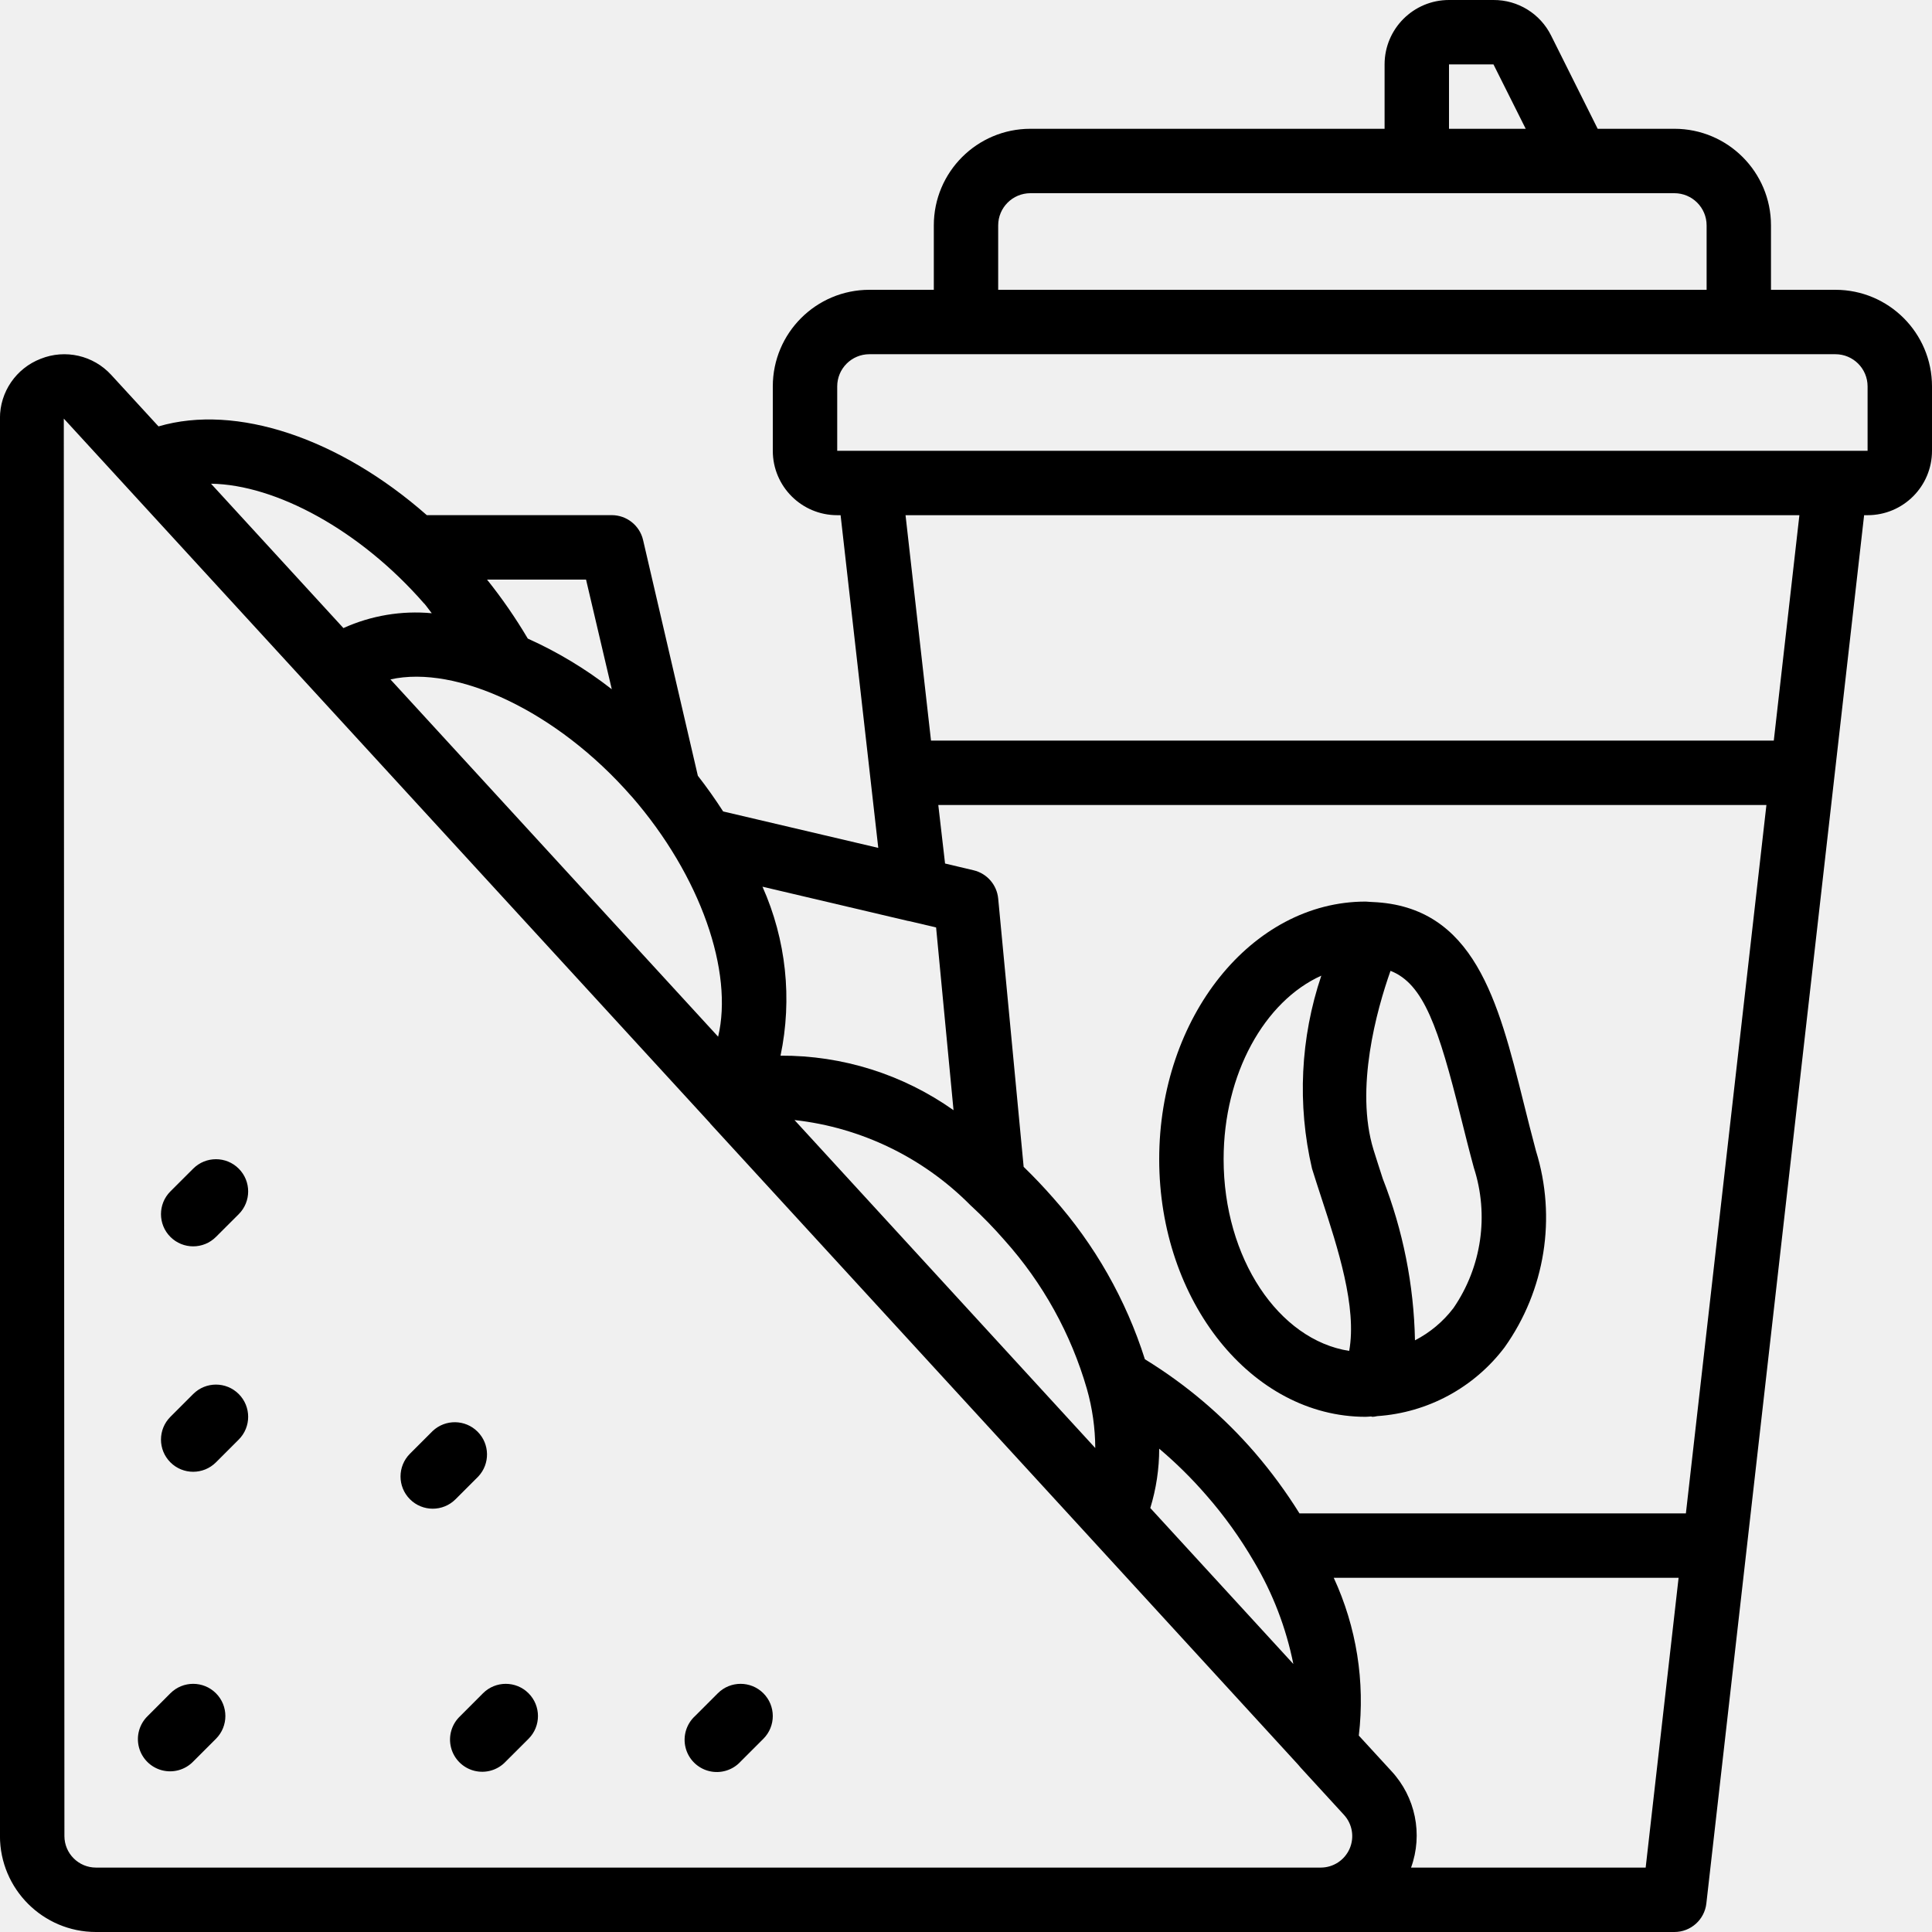
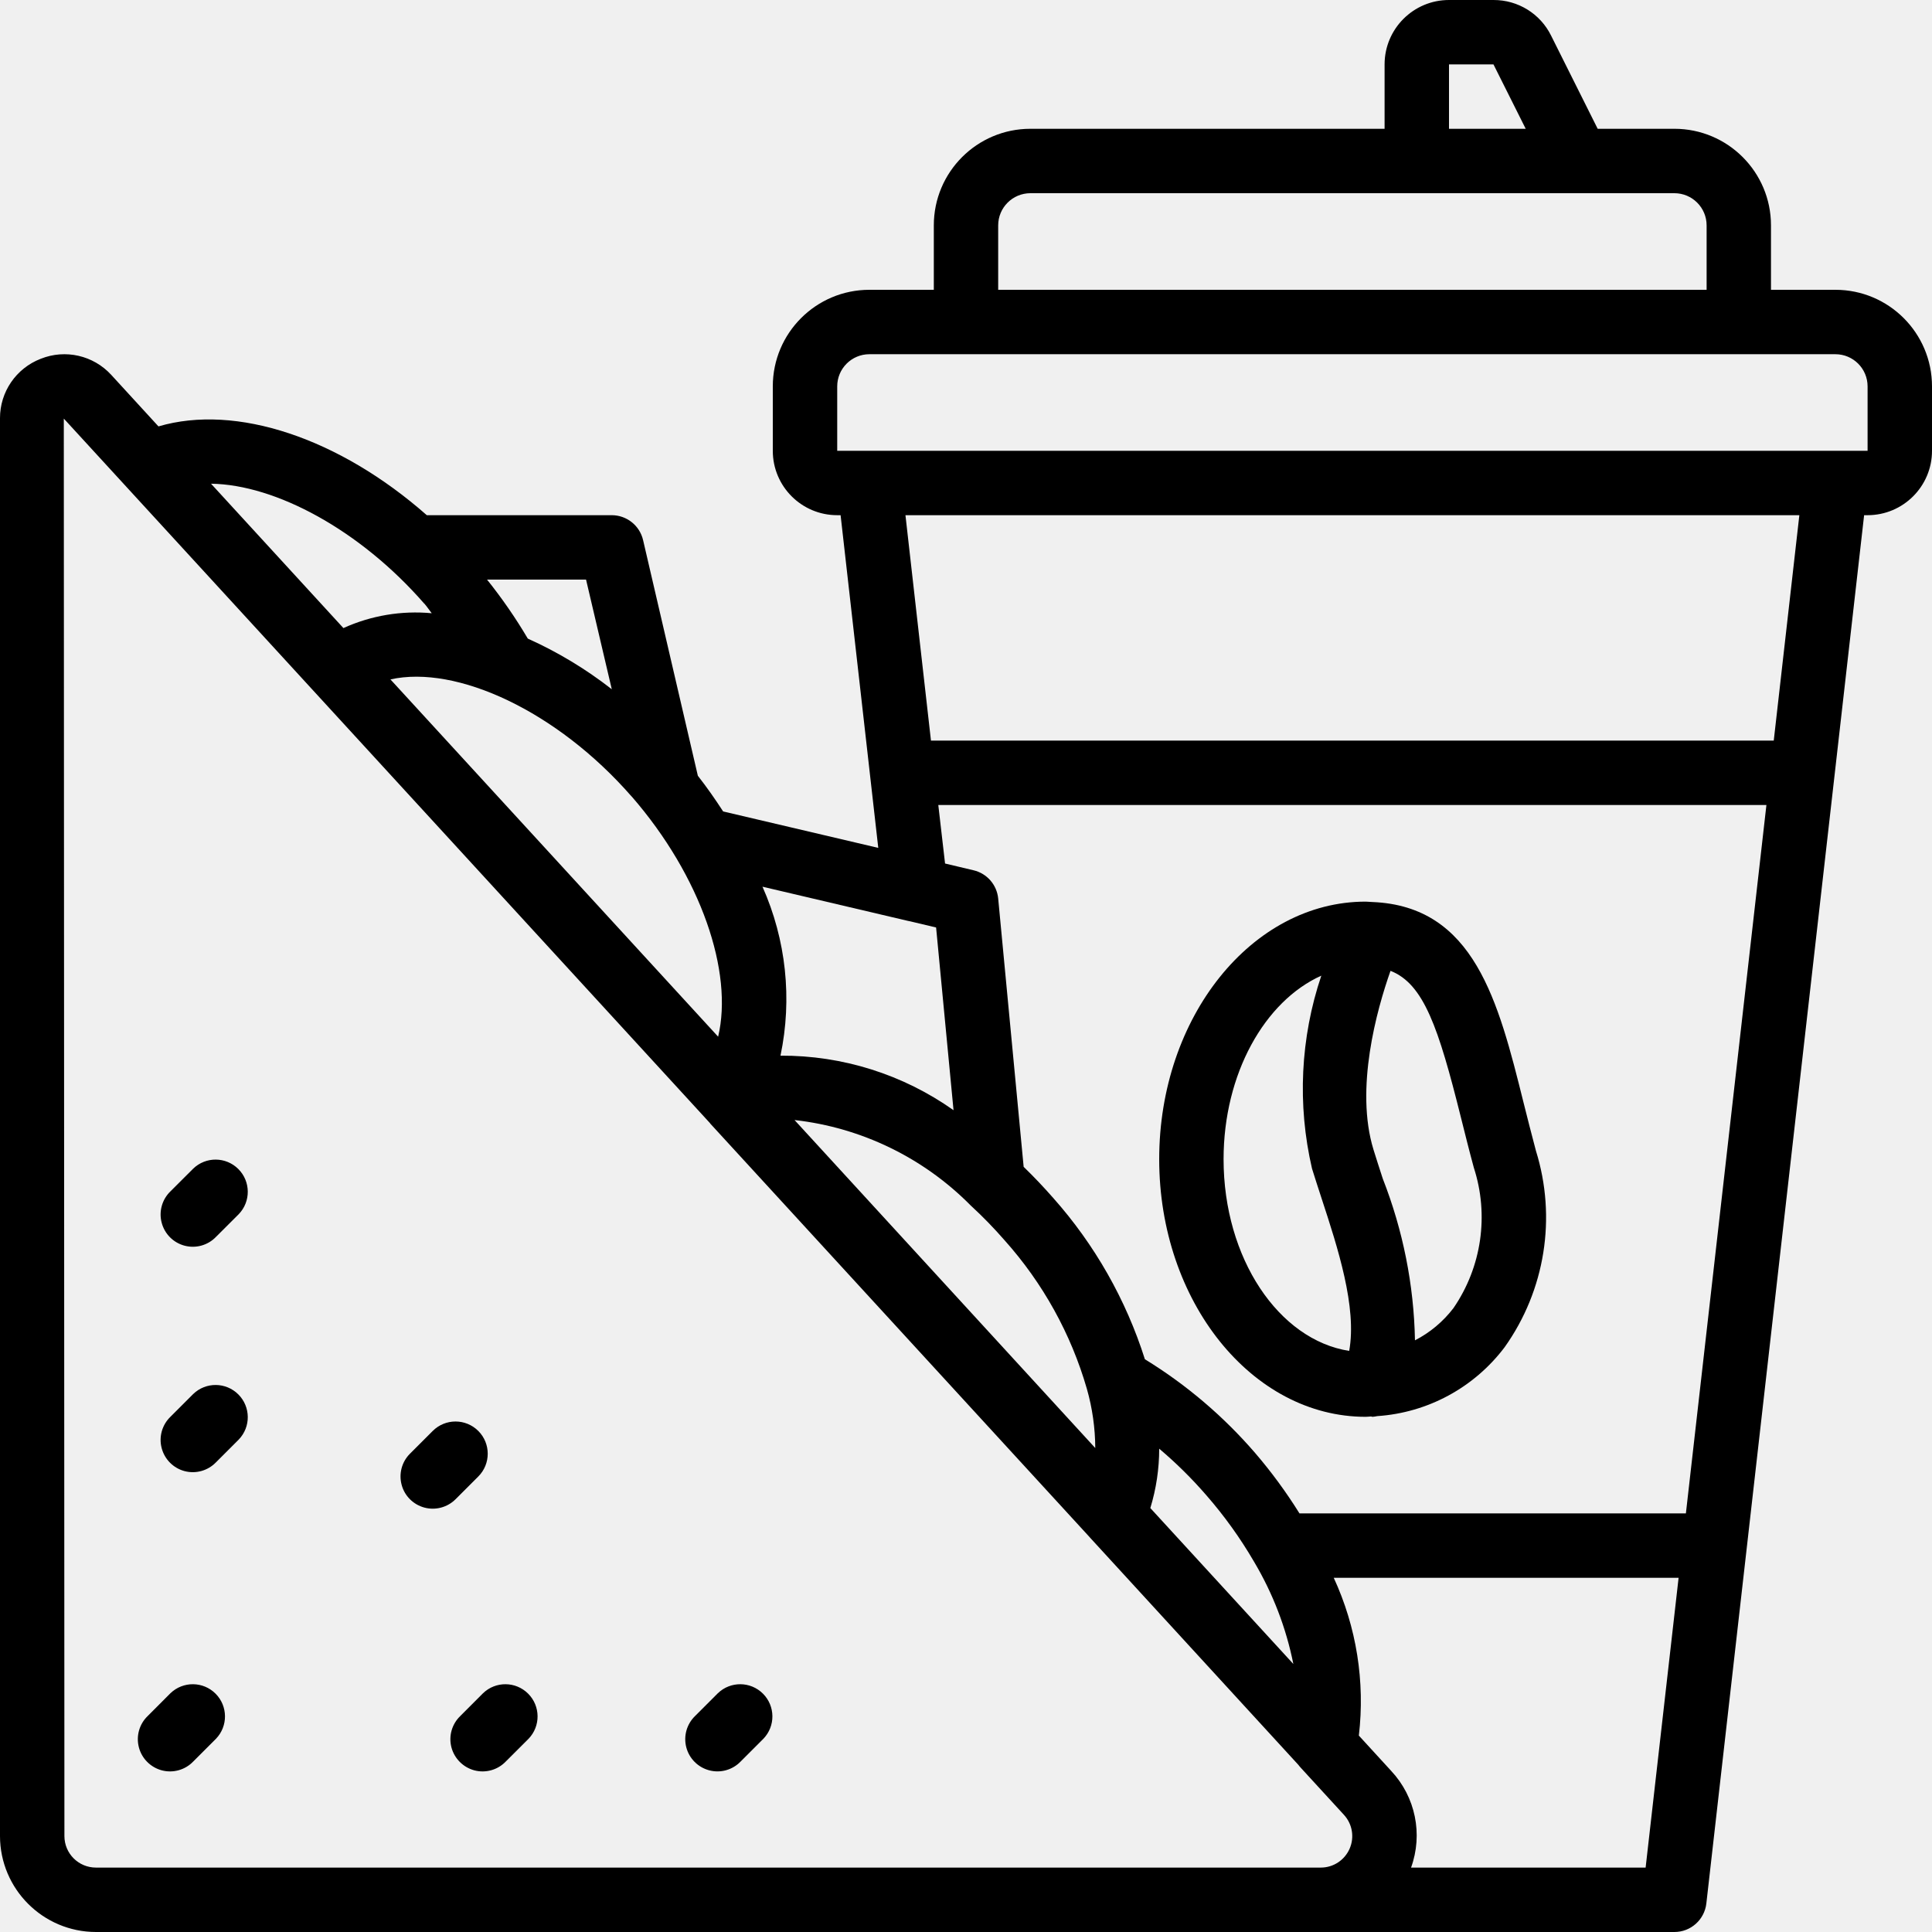
- <svg xmlns="http://www.w3.org/2000/svg" width="44" height="44" fill="none">
-   <g clip-path="url(#clip0_669_785)" fill="#000">
-     <path d="M41.8 6.6h-1.467V5.133a2.2 2.2 0 00-2.2-2.2h-1.747L35.326.811A1.457 1.457 0 0034.012 0H33c-.81 0-1.467.657-1.467 1.467v1.466h-8.066a2.2 2.2 0 00-2.2 2.2V6.6H19.8a2.2 2.2 0 00-2.2 2.2v1.467c0 .81.657 1.466 1.467 1.466h.077l.858 7.577-3.533-.83a11.127 11.127 0 00-.576-.813L14.646 12.3a.733.733 0 00-.713-.568H9.72C7.73 9.981 5.382 9.19 3.61 9.711L2.532 8.537a1.448 1.448 0 00-1.605-.366c-.56.216-.93.755-.928 1.355v32.289A2.188 2.188 0 002.185 44h35.948c.373 0 .686-.28.728-.65l3.593-31.617h.08c.81 0 1.466-.657 1.466-1.466V8.8a2.2 2.2 0 00-2.2-2.2zM33 1.467h1.013l.734 1.466H33V1.467zM22.733 5.133c0-.405.329-.733.734-.733h14.666c.405 0 .734.328.734.733V6.6H22.733V5.133zm-2.053 15.84l.046.009.593.14.397 4.162a6.758 6.758 0 00-3.94-1.242 6.28 6.28 0 00-.411-3.848l3.315.78zm1.433 6.487l.01.008c.265.245.517.505.755.778a8.686 8.686 0 011.876 3.388c.124.437.188.89.19 1.344l-6.85-7.47c1.524.17 2.943.86 4.019 1.952zm-7.728-9.32v-.002c1.583 1.819 2.32 4.003 1.97 5.472l-7.463-8.137c1.505-.336 3.795.721 5.493 2.667zm-1.038-4.94l.586 2.497a9.342 9.342 0 00-1.913-1.154 11.558 11.558 0 00-.928-1.343h2.255zm-3.687.546h.003c.06.07.11.146.17.22a3.99 3.99 0 00-2.012.338l-3.015-3.288c1.474.021 3.398 1.058 4.854 2.73zm21.077 28.356a.717.717 0 01-.656.431H2.185a.719.719 0 01-.718-.718L1.453 9.533l14.72 16.048v.004l8.644 9.424.01.011 4.74 5.172c.018.022.035.044.055.065l.983 1.072a.716.716 0 01.132.773zm-4.54-7.757a4.61 4.61 0 00.203-1.352c.385.325.744.68 1.074 1.061.41.468.773.975 1.086 1.513.428.72.73 1.507.895 2.329l-3.257-3.551zm11.281 8.188h-5.342c.275-.76.1-1.61-.45-2.2l-.74-.806a6.691 6.691 0 00-.571-3.594h7.854l-.75 6.6zm.917-8.066h-8.8a11.218 11.218 0 00-1.009-1.375 10.69 10.69 0 00-2.512-2.136 10.145 10.145 0 00-2.09-3.676c-.22-.25-.44-.482-.671-.706l-.58-6.11a.733.733 0 00-.56-.644l-.65-.154-.154-1.333h18.86l-1.834 16.134zm2-17.6H21.203l-.58-5.134H40.98l-.583 5.134zm2.138-6.6H19.067V8.8c0-.405.328-.733.733-.733h22c.405 0 .733.328.733.733v1.467z" />
-     <path d="M31.1 32.267c.042 0 .083-.006.124-.008.011 0 .023.008.034.008a.692.692 0 00.109-.016 3.967 3.967 0 002.899-1.567 5.101 5.101 0 00.714-4.475c-.102-.38-.195-.753-.285-1.113-.572-2.293-1.119-4.456-3.435-4.553-.024 0-.046-.004-.07-.004-.023 0-.057-.006-.09-.006-2.591 0-4.7 2.632-4.7 5.867s2.109 5.867 4.7 5.867zm.568-10.157c.758.298 1.092 1.291 1.604 3.341.092.367.187.751.293 1.14a3.656 3.656 0 01-.464 3.2 2.59 2.59 0 01-.876.734 10.656 10.656 0 00-.733-3.68c-.073-.23-.147-.45-.211-.66-.427-1.389.073-3.188.387-4.075zm-1.576.11a8.05 8.05 0 00-.212 4.393c.068.22.143.448.22.685.367 1.12.807 2.472.627 3.468-1.607-.25-2.86-2.112-2.86-4.366 0-1.947.935-3.6 2.225-4.18zM3.881 38.563l-.518.519A.733.733 0 104.4 40.118l.518-.518a.733.733 0 00-1.037-1.037zm7.012-4.937a.734.734 0 00-1.038-1.037l-.518.518a.733.733 0 101.037 1.038l.519-.519zM4.4 31.748l-.519.519a.733.733 0 101.037 1.037l.519-.519A.733.733 0 004.4 31.748zm0-5.133l-.519.518a.733.733 0 101.037 1.037l.519-.518A.733.733 0 004.4 26.615zM11 38.563l-.518.519a.733.733 0 101.036 1.036l.519-.518A.733.733 0 0011 38.563zm5.348 0l-.518.518a.734.734 0 101.037 1.037l.518-.518a.733.733 0 00-1.037-1.037z" />
+ <svg xmlns="http://www.w3.org/2000/svg" width="44" height="44" viewBox="0 0 44 44" fill="none">
+   <g clip-path="url(#clip0_669_785)">
+     <path d="M41.8 6.6H40.333V5.133C40.333 3.918 39.348 2.933 38.133 2.933H36.386L35.325 0.811C35.079 0.312 34.57 -0.002 34.013 -0H33C32.19 -0 31.533 0.657 31.533 1.467V2.933H23.467C22.252 2.933 21.267 3.918 21.267 5.133V6.6H19.8C18.585 6.6 17.6 7.585 17.6 8.8V10.267C17.6 11.077 18.257 11.733 19.067 11.733H19.144L20.002 19.31L16.469 18.48C16.291 18.206 16.102 17.934 15.893 17.667L14.646 12.301C14.569 11.969 14.274 11.734 13.933 11.733H9.72C7.731 9.981 5.382 9.189 3.609 9.711L2.533 8.537C2.126 8.093 1.487 7.947 0.928 8.171C0.367 8.387 -0.002 8.926 -5.61906e-05 9.526V41.815C0.002 43.021 0.979 43.998 2.185 44H38.133C38.506 44 38.819 43.72 38.861 43.349L42.454 11.733H42.533C43.343 11.733 44 11.076 44 10.267V8.8C44 7.585 43.015 6.6 41.8 6.6ZM33 1.467H34.013L34.747 2.933H33V1.467ZM22.733 5.133C22.733 4.728 23.062 4.4 23.467 4.4H38.133C38.538 4.4 38.867 4.728 38.867 5.133V6.6H22.733V5.133ZM20.68 20.973L20.726 20.982L21.319 21.123L21.716 25.284C20.564 24.469 19.186 24.035 17.775 24.042C18.047 22.748 17.903 21.402 17.365 20.194L20.68 20.973ZM22.113 27.46L22.122 27.468C22.388 27.713 22.64 27.973 22.878 28.246C23.75 29.22 24.392 30.378 24.754 31.634C24.878 32.071 24.942 32.523 24.944 32.978L18.095 25.508C19.618 25.679 21.037 26.368 22.113 27.46ZM14.385 18.14V18.138C15.968 19.957 16.705 22.142 16.355 23.61L8.892 15.473C10.397 15.137 12.687 16.194 14.385 18.14ZM13.347 13.2L13.933 15.697C13.344 15.237 12.702 14.85 12.02 14.543C11.743 14.074 11.433 13.625 11.092 13.2H13.347ZM9.66 13.745H9.663C9.724 13.815 9.774 13.892 9.832 13.966C9.144 13.902 8.451 14.018 7.821 14.304L4.806 11.016C6.28 11.037 8.204 12.074 9.66 13.745ZM30.737 42.102C30.623 42.364 30.366 42.533 30.081 42.533H23.467H2.185C1.788 42.533 1.467 42.212 1.467 41.815L1.453 9.533L16.172 25.581V25.585L24.817 35.009L24.826 35.02L29.568 40.192C29.585 40.214 29.602 40.236 29.622 40.257L30.605 41.329C30.799 41.538 30.851 41.841 30.737 42.102ZM26.198 34.345C26.332 33.907 26.4 33.451 26.4 32.993C26.785 33.318 27.144 33.673 27.474 34.054C27.883 34.523 28.247 35.029 28.56 35.567C28.988 36.287 29.291 37.074 29.455 37.896L26.198 34.345ZM37.478 42.533H32.136C32.411 41.773 32.237 40.924 31.685 40.333L30.947 39.527C31.091 38.299 30.893 37.055 30.375 35.933H38.229L37.478 42.533ZM38.395 34.467H29.595C29.294 33.984 28.957 33.524 28.586 33.092C27.864 32.255 27.017 31.534 26.074 30.956C25.643 29.597 24.931 28.345 23.984 27.28C23.764 27.03 23.544 26.798 23.313 26.574L22.733 20.463C22.703 20.151 22.478 19.892 22.172 19.82L21.523 19.666L21.369 18.333H40.229L38.395 34.467ZM40.396 16.867H21.202L20.621 11.733H40.979L40.396 16.867ZM42.533 10.267H19.067V8.8C19.067 8.395 19.395 8.067 19.8 8.067H41.8C42.205 8.067 42.533 8.395 42.533 8.8V10.267Z" fill="black" />
+     <path d="M31.101 32.267C31.142 32.267 31.183 32.261 31.224 32.259C31.235 32.259 31.247 32.267 31.258 32.267C31.294 32.264 31.331 32.259 31.367 32.251C32.515 32.174 33.572 31.602 34.266 30.683C35.19 29.385 35.454 27.73 34.98 26.209C34.878 25.829 34.785 25.456 34.694 25.096C34.123 22.803 33.576 20.64 31.26 20.543C31.236 20.543 31.214 20.539 31.191 20.539C31.167 20.539 31.133 20.534 31.101 20.534C28.509 20.534 26.4 23.165 26.4 26.4C26.4 29.635 28.509 32.267 31.101 32.267ZM31.668 22.11C32.426 22.408 32.76 23.401 33.272 25.451C33.364 25.818 33.459 26.202 33.565 26.591C33.916 27.672 33.745 28.855 33.101 29.792C32.867 30.098 32.568 30.349 32.225 30.525C32.201 29.264 31.952 28.018 31.492 26.844C31.419 26.616 31.345 26.395 31.281 26.184C30.854 24.796 31.354 22.997 31.668 22.11ZM30.092 22.22C29.615 23.636 29.542 25.158 29.88 26.613C29.948 26.833 30.023 27.061 30.1 27.298C30.467 28.417 30.907 29.77 30.727 30.766C29.12 30.515 27.866 28.654 27.866 26.4C27.867 24.453 28.802 22.8 30.092 22.22Z" fill="black" />
+     <path d="M3.881 38.563L3.363 39.082C3.172 39.266 3.096 39.538 3.163 39.795C3.23 40.051 3.43 40.251 3.687 40.319C3.943 40.386 4.216 40.309 4.4 40.118L4.918 39.6C5.196 39.312 5.192 38.855 4.909 38.572C4.627 38.289 4.169 38.285 3.881 38.563Z" fill="black" />
+     <path d="M10.893 33.626C11.179 33.34 11.179 32.875 10.893 32.589C10.606 32.302 10.142 32.302 9.855 32.589L9.337 33.107C9.151 33.292 9.079 33.562 9.147 33.816C9.214 34.069 9.412 34.266 9.665 34.334C9.918 34.402 10.188 34.33 10.374 34.145L10.893 33.626Z" fill="black" />
+     <path d="M4.4 31.748L3.881 32.267C3.691 32.451 3.614 32.723 3.682 32.98C3.749 33.236 3.949 33.437 4.205 33.504C4.462 33.571 4.734 33.494 4.918 33.304L5.437 32.785C5.715 32.497 5.711 32.04 5.428 31.757C5.145 31.474 4.688 31.47 4.4 31.748Z" fill="black" />
+     <path d="M4.4 26.615L3.881 27.133C3.691 27.317 3.614 27.59 3.682 27.846C3.749 28.103 3.949 28.303 4.205 28.37C4.462 28.437 4.734 28.361 4.918 28.17L5.437 27.652C5.715 27.364 5.711 26.907 5.428 26.624C5.145 26.341 4.688 26.337 4.4 26.615Z" fill="black" />
+     <path d="M11 38.563L10.482 39.082C10.291 39.266 10.214 39.538 10.281 39.795C10.349 40.051 10.549 40.251 10.805 40.319C11.062 40.386 11.334 40.309 11.518 40.118L12.037 39.6C12.315 39.312 12.311 38.855 12.028 38.572C11.745 38.289 11.288 38.285 11 38.563Z" fill="black" />
+     <path d="M16.348 38.563L15.83 39.081C15.639 39.266 15.563 39.538 15.63 39.795C15.697 40.051 15.897 40.251 16.153 40.318C16.41 40.386 16.682 40.309 16.867 40.118L17.385 39.6C17.663 39.312 17.659 38.855 17.376 38.572C17.093 38.289 16.636 38.285 16.348 38.563Z" fill="black" />
  </g>
  <defs>
    <clipPath id="clip0_669_785">
-       <path fill="#fff" d="M0 0h44v44H0z" />
+       <rect width="44" height="44" fill="white" />
    </clipPath>
  </defs>
</svg>
